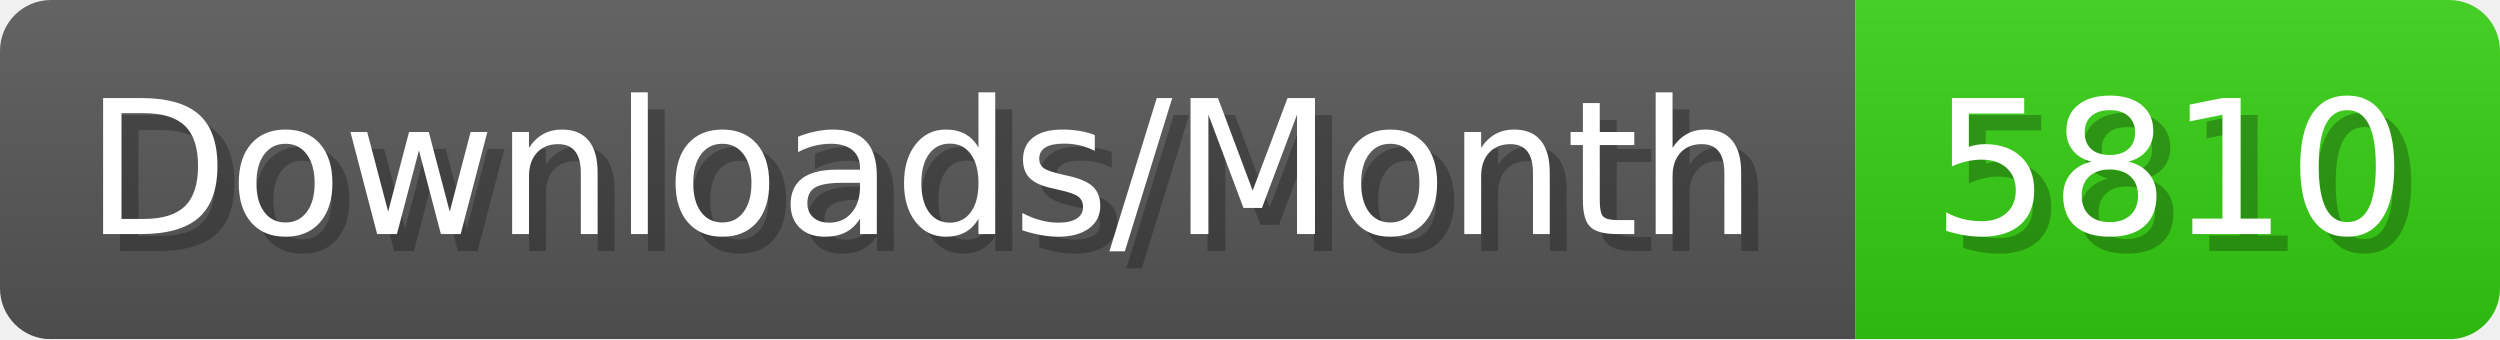
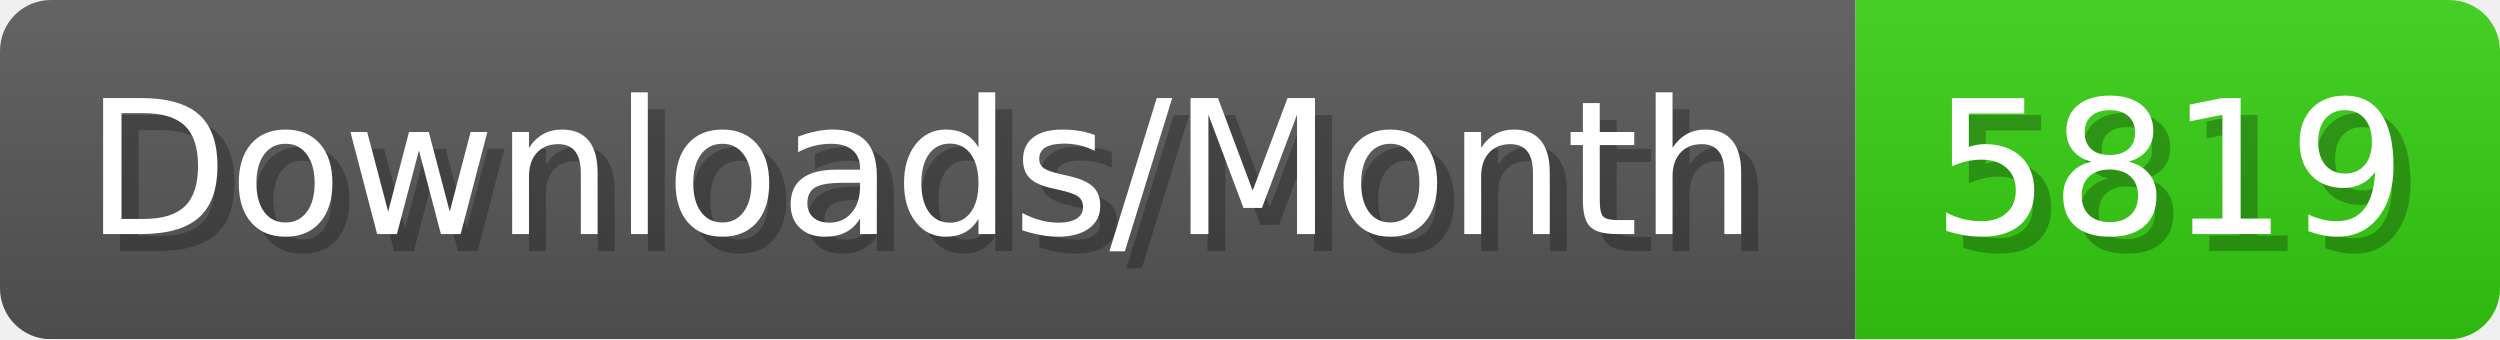
- <svg xmlns="http://www.w3.org/2000/svg" width="147.4" height="20" viewBox="0 0 1474 200" role="img" aria-label="Downloads/Month: 5810">
+ <svg xmlns="http://www.w3.org/2000/svg" width="147.4" height="20" viewBox="0 0 1474 200" role="img" aria-label="Downloads/Month: 5819">
  <linearGradient id="YlXUI" x2="0" y2="100%">
    <stop offset="0" stop-opacity=".1" stop-color="#EEE" />
    <stop offset="1" stop-opacity=".1" />
  </linearGradient>
  <mask id="JHhop">
    <rect width="1474" height="200" rx="30" fill="#FFF" />
  </mask>
  <g mask="url(#JHhop)">
    <rect width="1094" height="200" fill="#555" />
    <rect width="380" height="200" fill="#3C1" x="1094" />
    <rect width="1474" height="200" fill="url(#YlXUI)" />
  </g>
  <g aria-hidden="true" fill="#fff" text-anchor="start" font-family="Verdana,DejaVu Sans,sans-serif" font-size="110">
    <text x="60" y="148" textLength="994" fill="#000" opacity="0.25">Downloads/Month</text>
    <text x="50" y="138" textLength="994">Downloads/Month</text>
-     <text x="1149" y="148" textLength="280" fill="#000" opacity="0.25">5810</text>
-     <text x="1139" y="138" textLength="280">5810</text>
+     <text x="1149" y="148" textLength="280" fill="#000" opacity="0.25">5819</text>
+     <text x="1139" y="138" textLength="280">5819</text>
  </g>
</svg>
